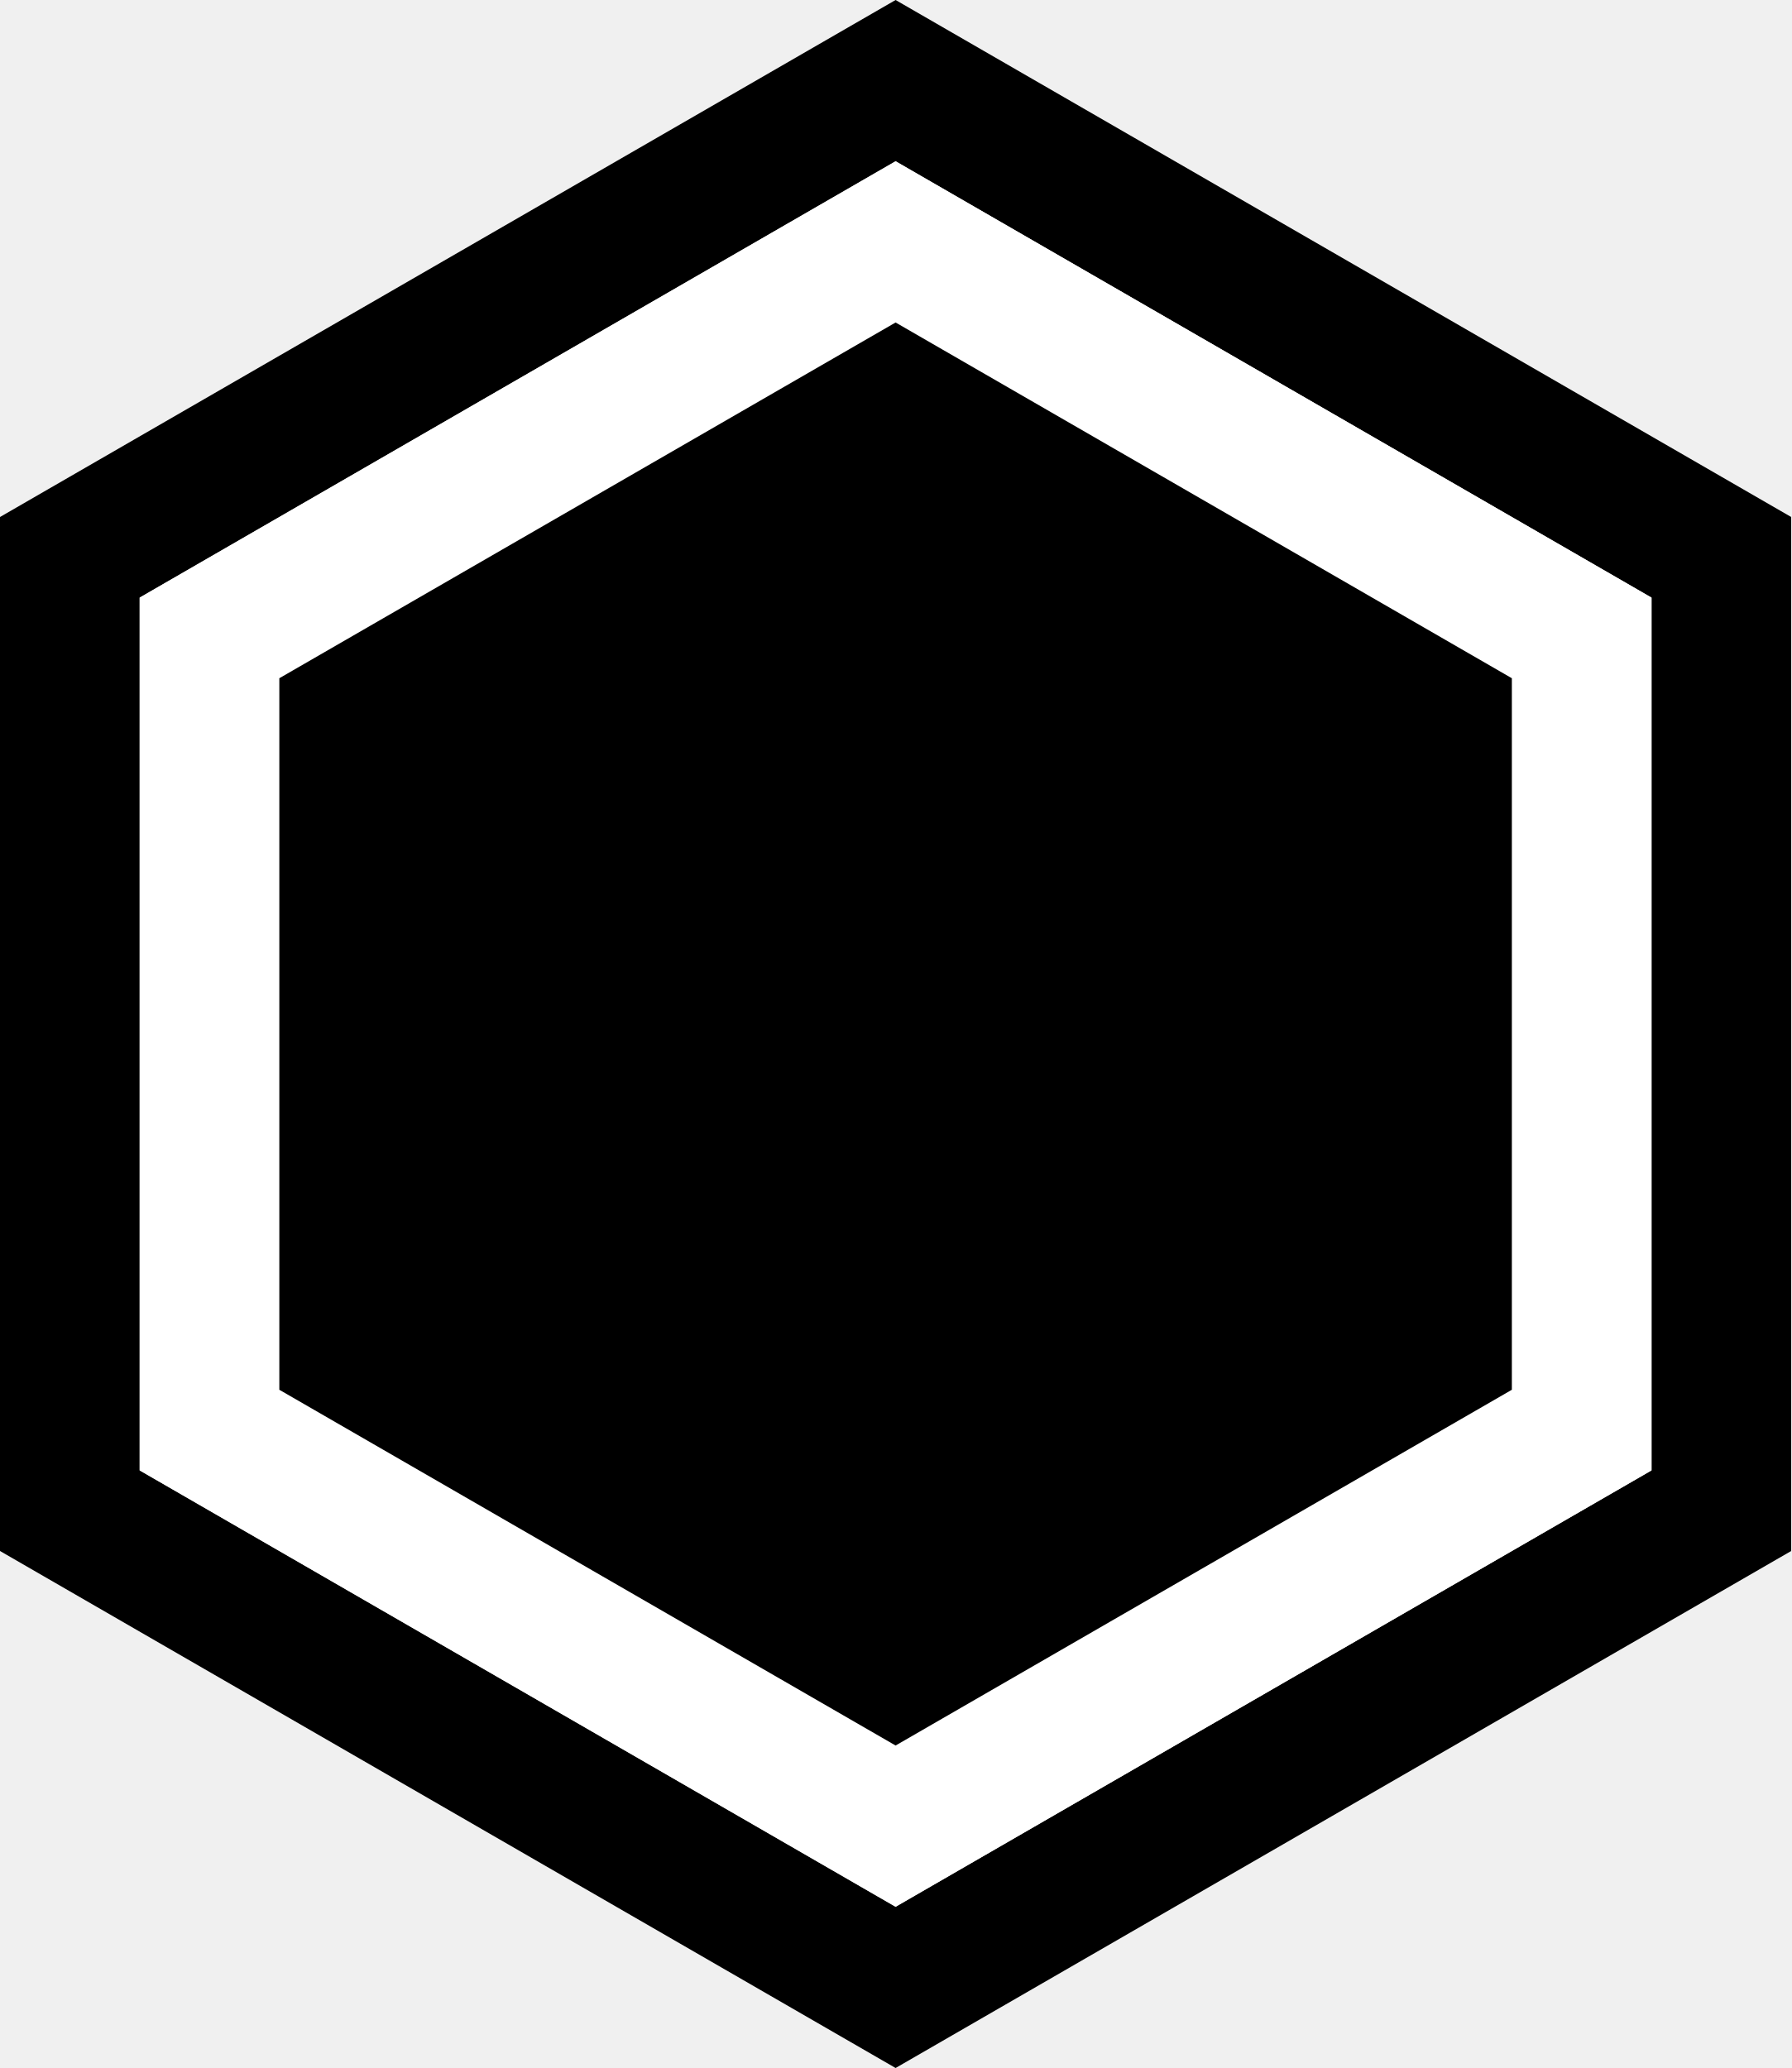
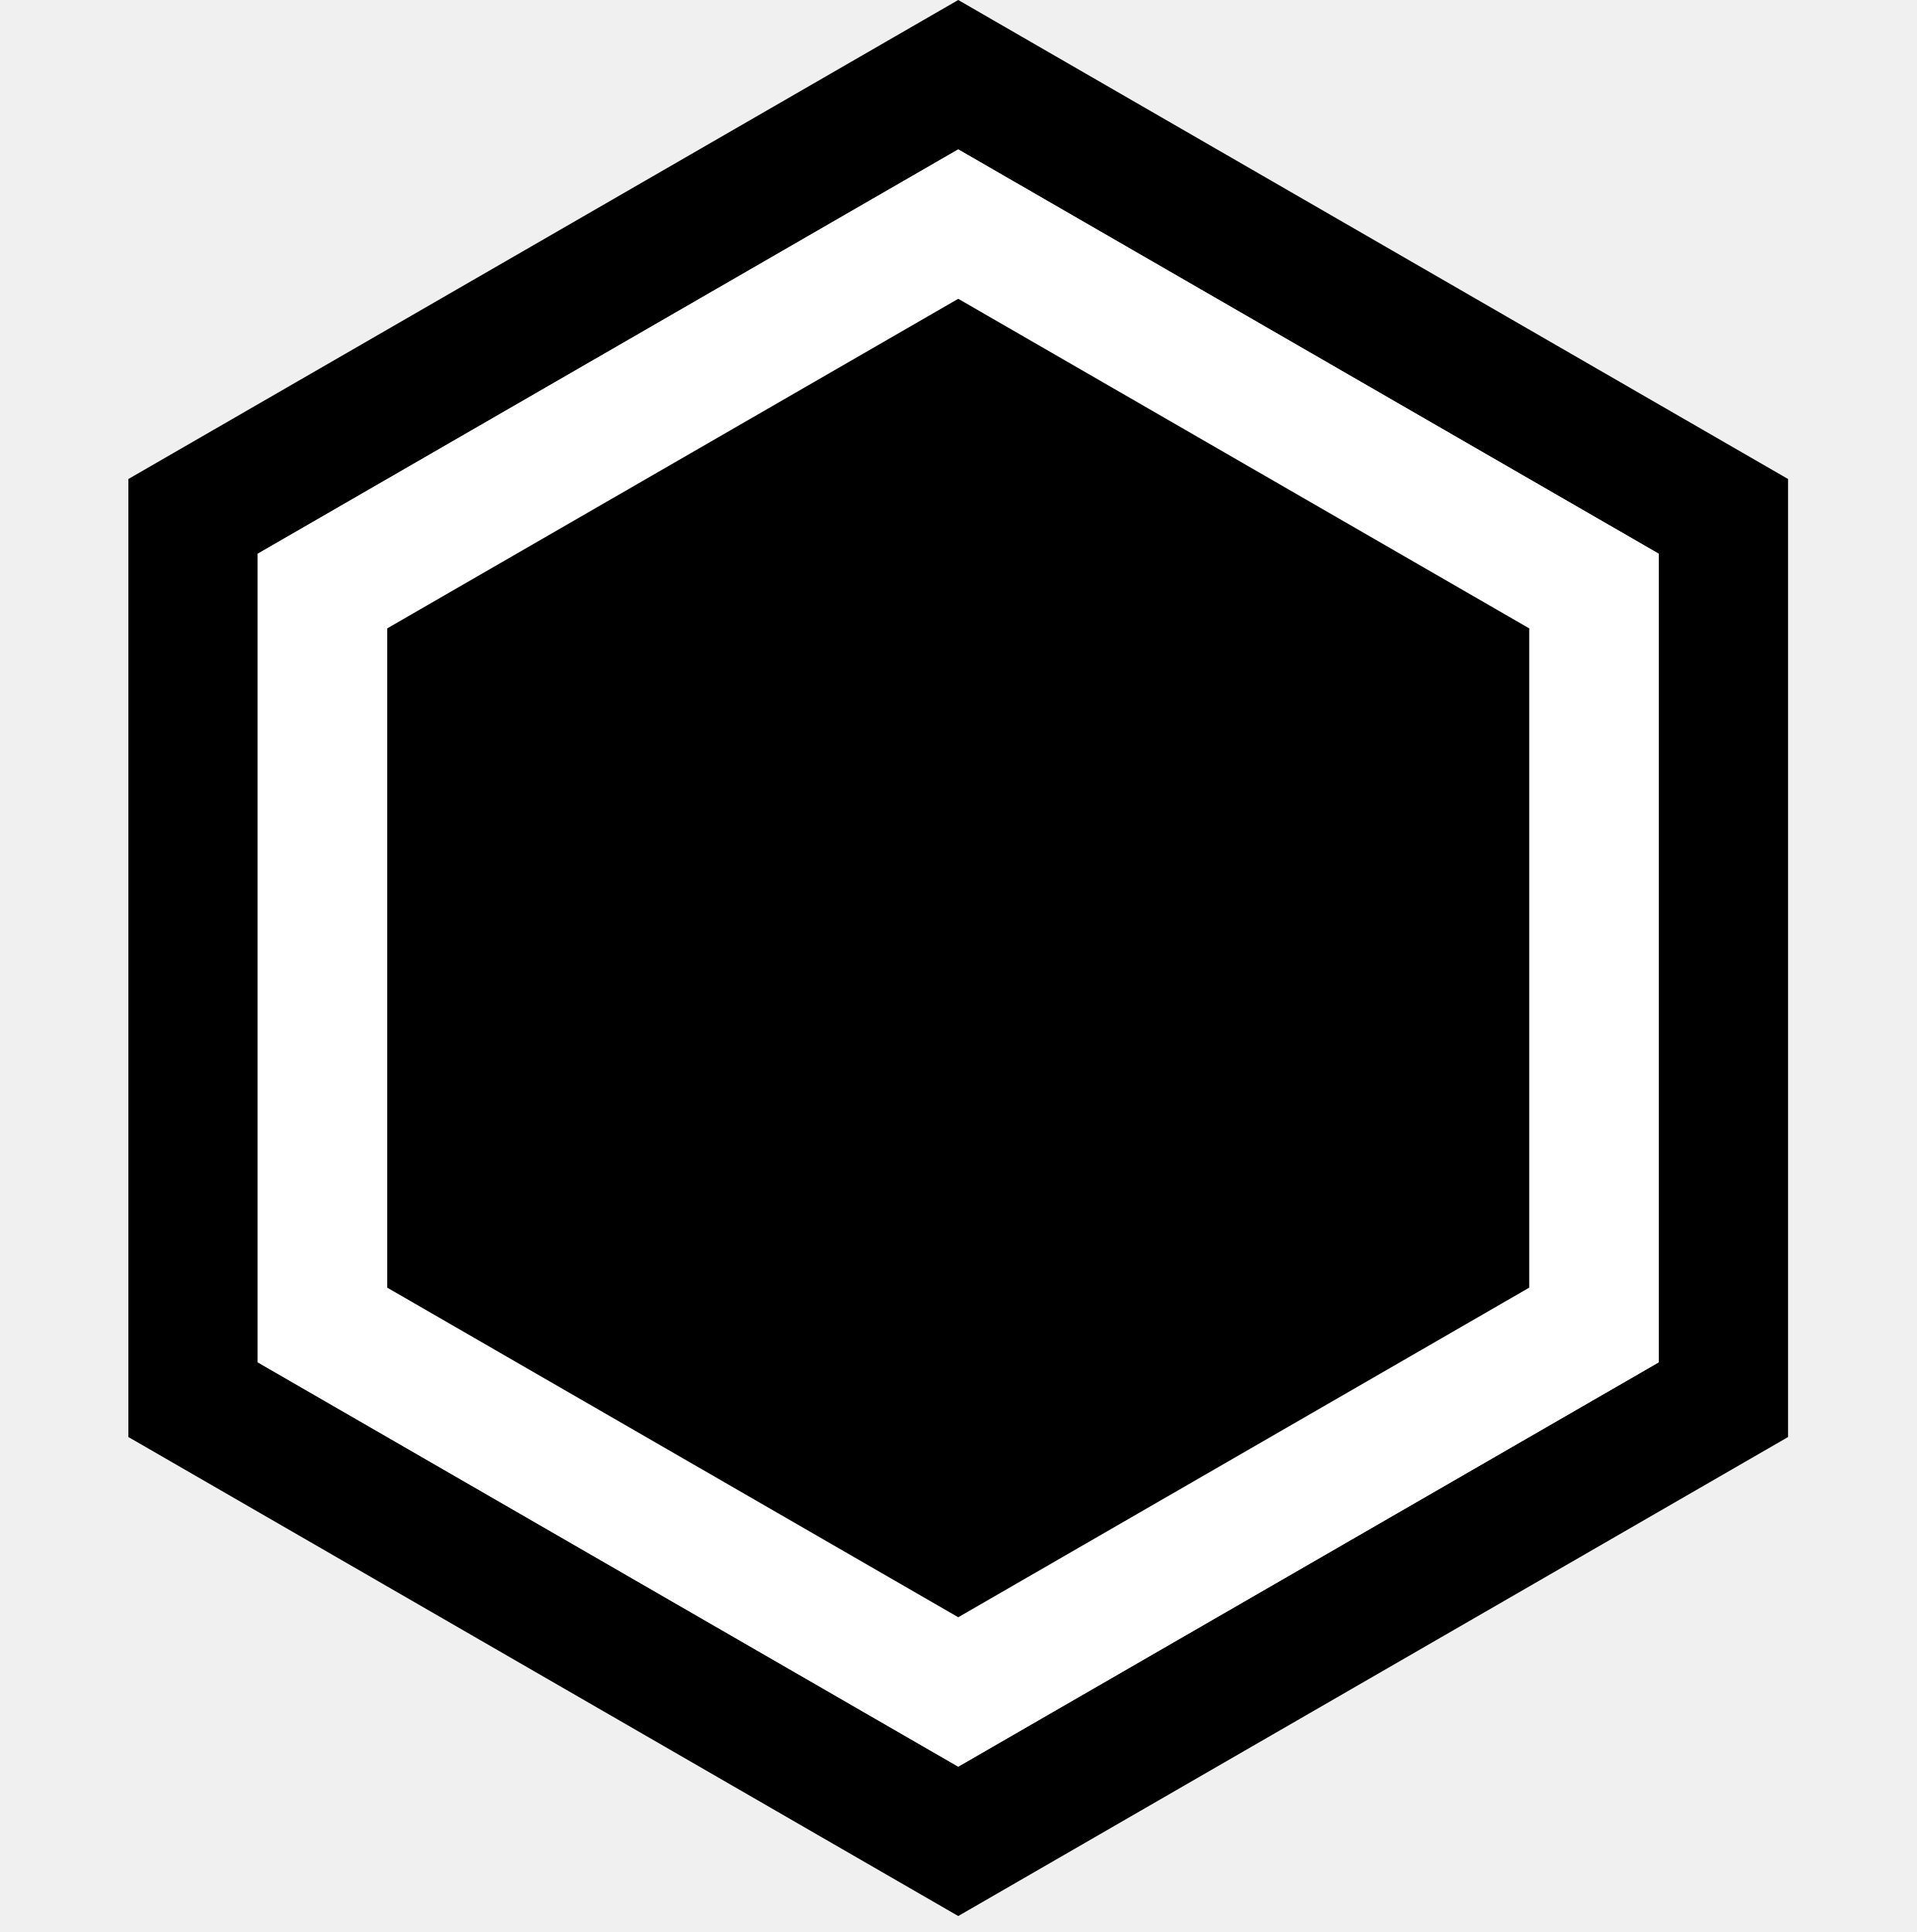
- <svg xmlns="http://www.w3.org/2000/svg" viewBox="0 0 102.603 118.475">
+ <svg xmlns="http://www.w3.org/2000/svg" viewBox="0 0 120 121">
  <defs>
    <style>
            .cls-2 {
            fill: #fff;
            }
        </style>
  </defs>
  <g>
-     <path d="M51.3,9.238l43.3,25v50l-43.3,25L8,84.238v-50l43.3-25M51.3,0l-4,2.309L4,27.309l-4,2.31V88.856l4,2.31,43.3,25,4,2.309,4-2.309,43.3-25,4-2.31V29.619l-4-2.31-43.3-25L51.3,0Z" />
-     <g>
-       <polygon points="12 81.928 12 36.547 51.301 13.856 90.602 36.547 90.602 81.928 51.301 104.619 12 81.928" />
-       <path class="cls-2" d="M51.3,18.475,86.6,38.856V79.619L51.3,100,16,79.619V38.856L51.3,18.475m0-9.237L8,34.238v50l43.3,25,43.3-25v-50l-43.3-25Z" />
-     </g>
+     <path d="M60,9.357l43.857,25.322V85.322L60,110.644,16.141,85.322V34.679L60,9.357M60,0,55.947,2.339,12.09,27.661,8.038,30V90l4.052,2.339,43.857,25.322L60,120l4.051-2.339,43.857-25.322L111.959,90V30l-4.052-2.339L64.05,2.339Z" />
+     <polygon points="20.193 82.983 20.193 37.017 60 14.034 99.806 37.017 99.806 82.983 60 105.966 20.193 82.983" />
+     <path class="cls-2" d="M60,18.713,95.753,39.356V80.644L60,101.287,24.244,80.644V39.356L60,18.713m0-9.356L16.141,34.679V85.322L60,110.644l43.857-25.322V34.679Z" />
  </g>
</svg>
